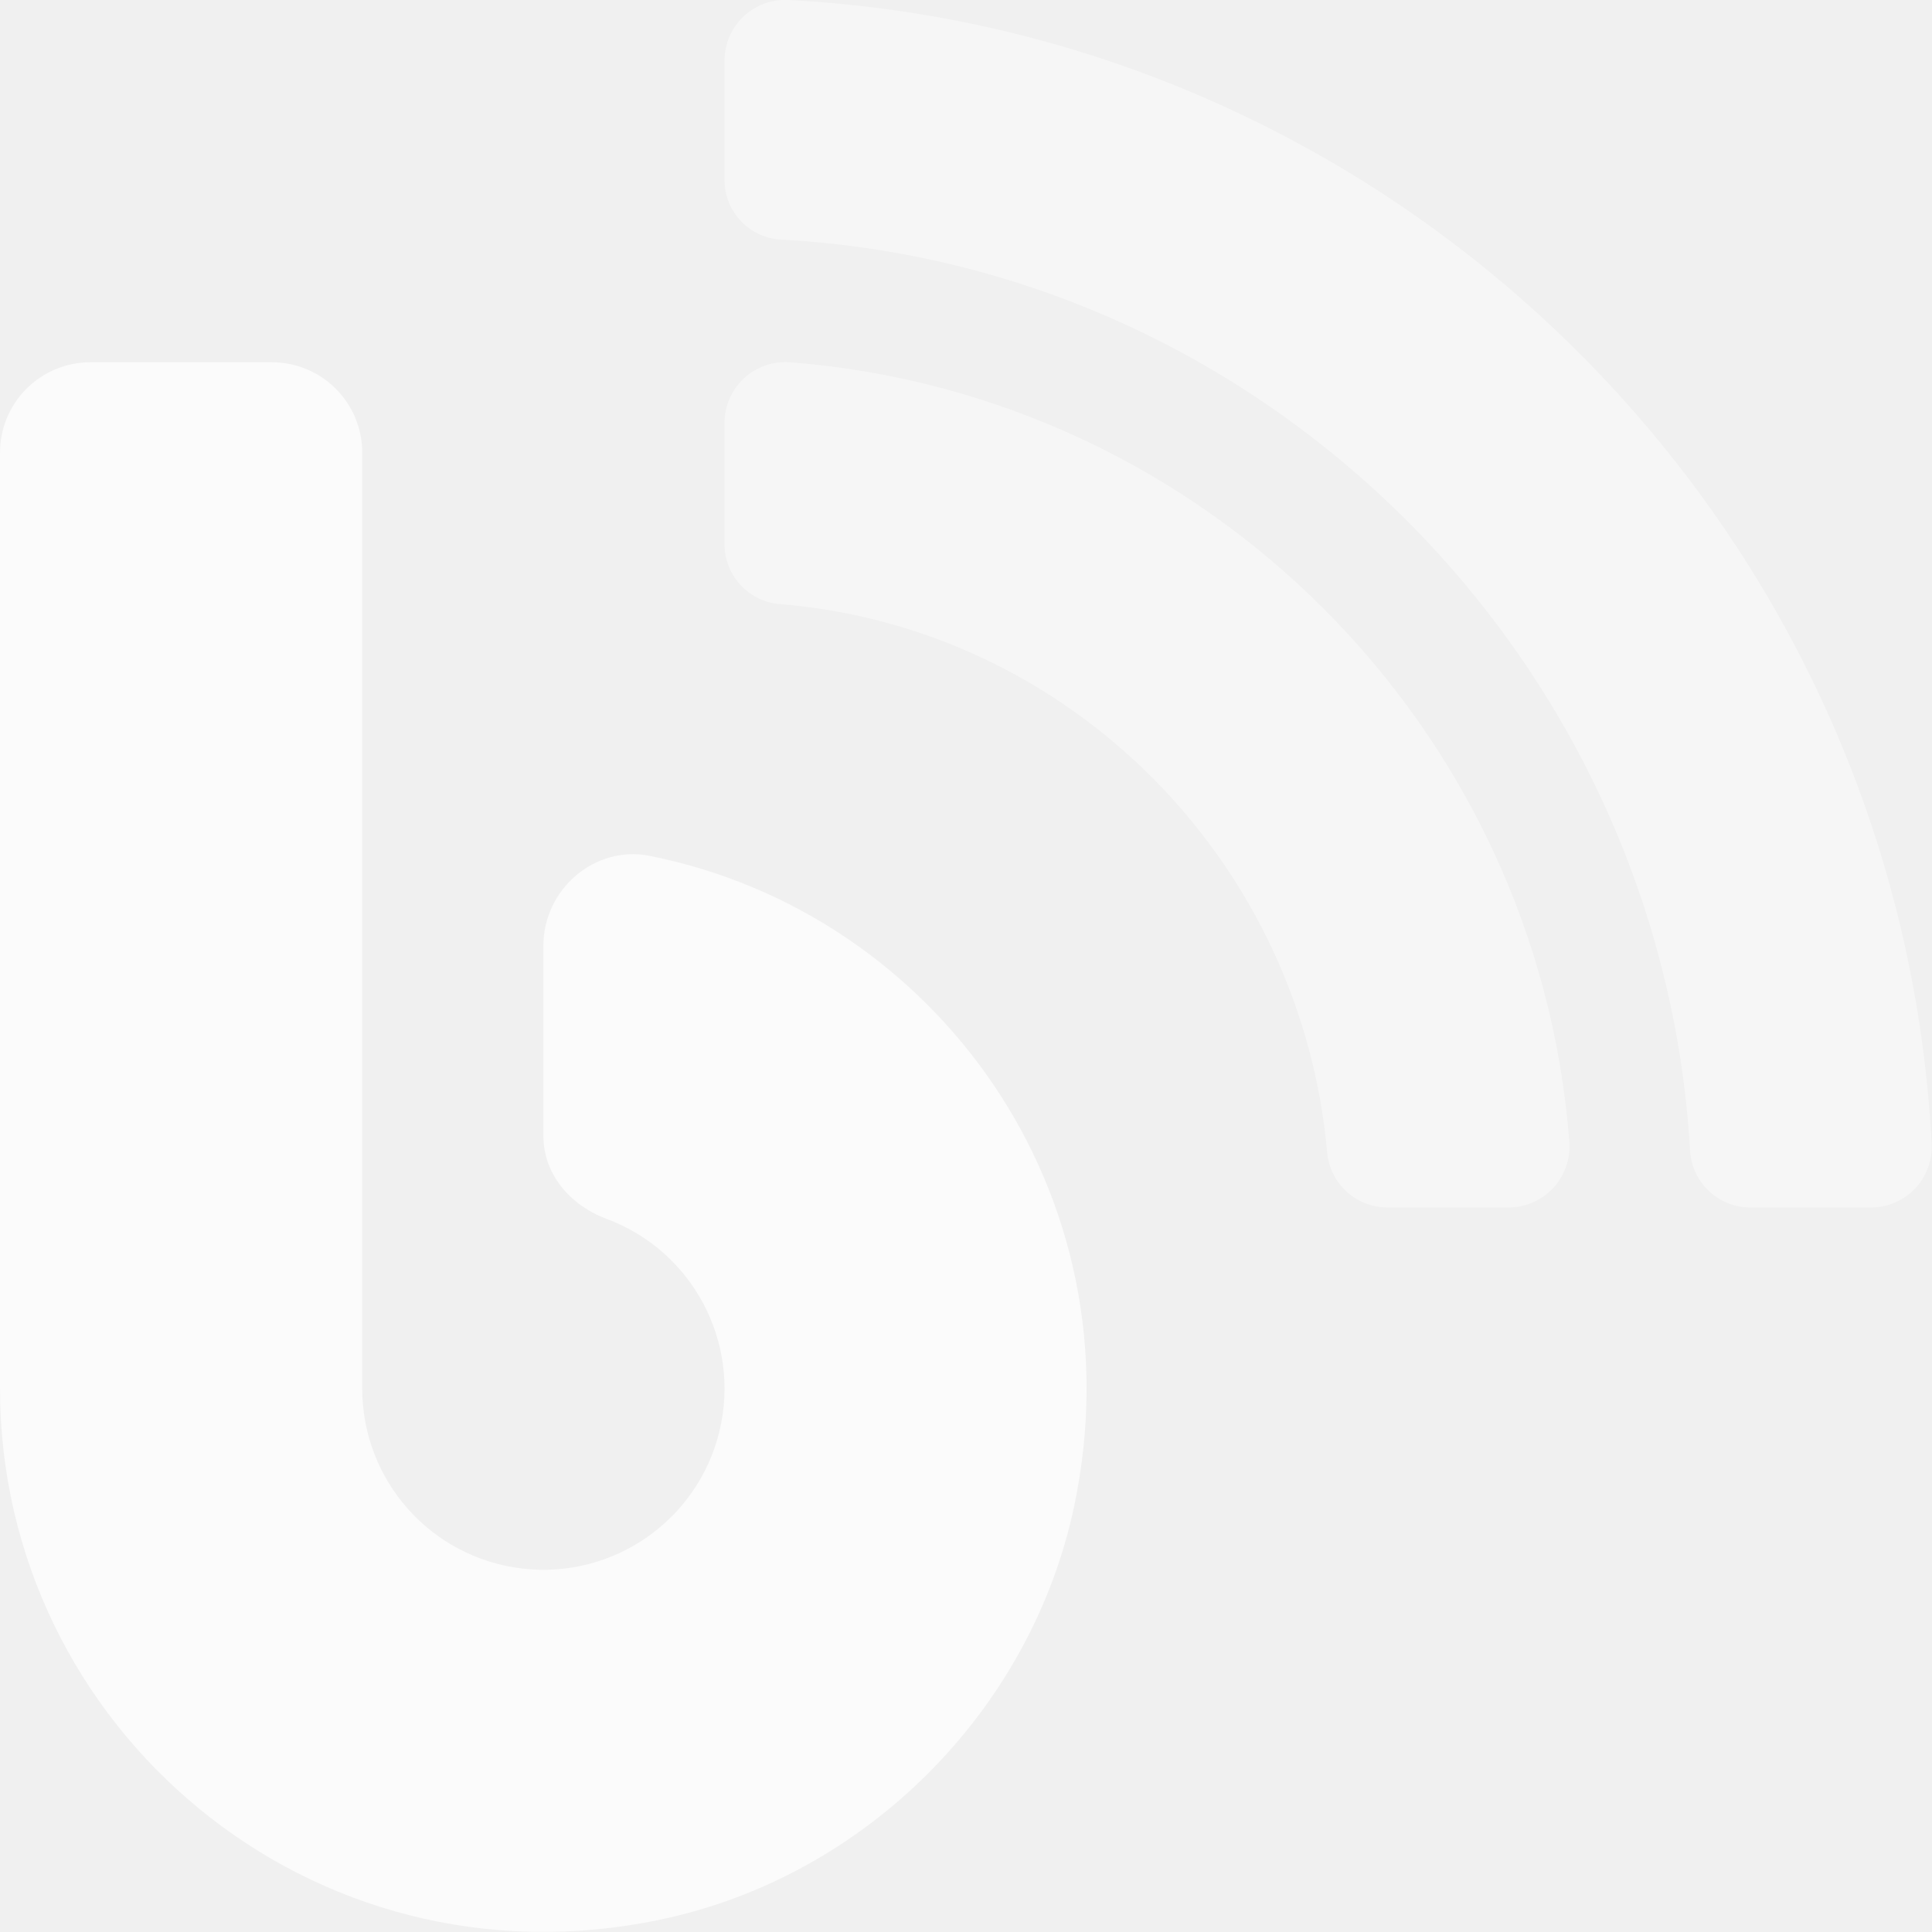
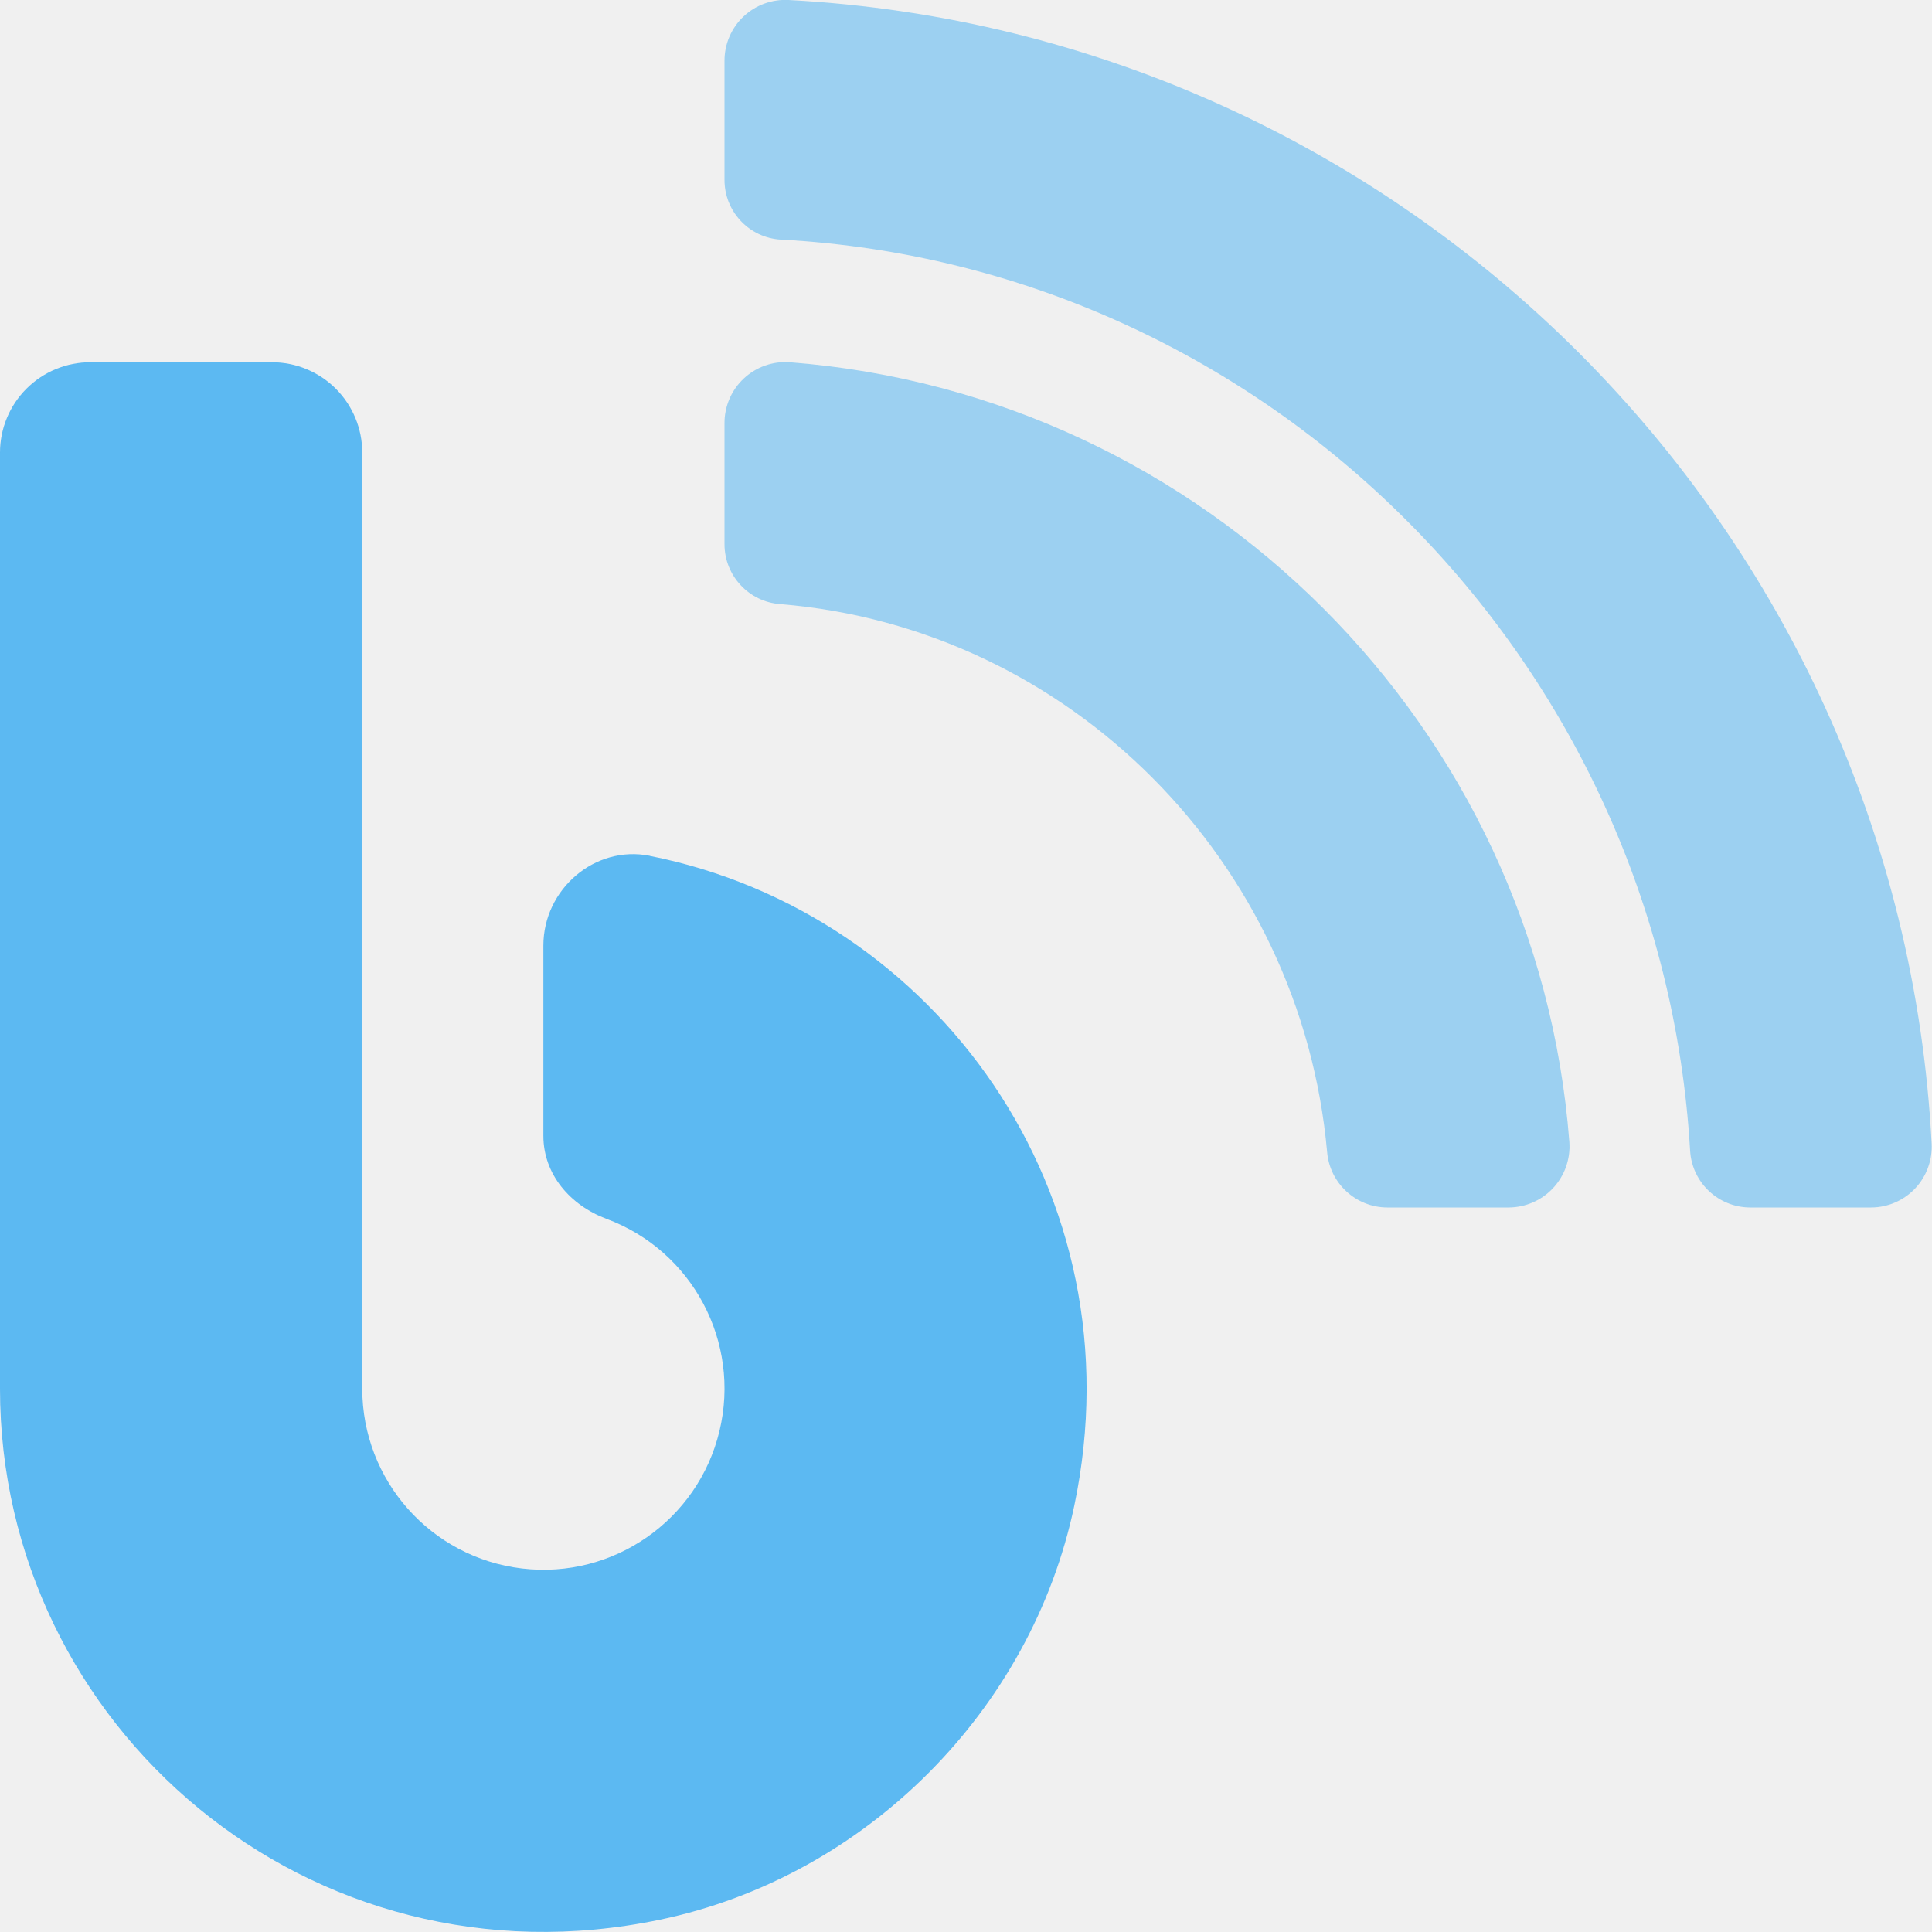
<svg xmlns="http://www.w3.org/2000/svg" aria-hidden="true" focusable="false" data-prefix="fad" data-icon="blog" class="svg-inline--fa fa-blog fa-w-16" role="img" viewBox="0 0 512 512">
  <g class="fa-group">
-     <path class="fa-secondary" fill="white" d="M511.9 303C503.4 139.82 372.2 8.62 209 0a16.1 16.1 0 0 0-17 16v31.6a15.84 15.84 0 0 0 15 15.9c129.4 7 233.4 112 240.9 241.5a16 16 0 0 0 15.9 15h32.1a16.1 16.1 0 0 0 16-17zM209.3 96a16.13 16.13 0 0 0-17.3 16.1v32.1a15.94 15.94 0 0 0 14.8 15.9c76.8 6.3 138 68.2 144.9 145.2a16.07 16.07 0 0 0 15.9 14.7h32.2a16.19 16.19 0 0 0 16.1-17.3C407.5 192.62 319.4 104.52 209.3 96z" opacity="0.4" />
-     <path class="fa-primary" fill="white" d="M172.2 226.82c75.5 15 129.9 89.3 112.5 172.2-11.4 54.3-55.3 98.3-109.7 109.7C82.1 528.22 0 457.52 0 368V120a23.94 23.94 0 0 1 24-24h48a23.94 23.94 0 0 1 24 24v248a48 48 0 1 0 64.7-45c-9.6-3.6-16.7-11.8-16.7-22v-50.4c0-14.9 13.6-26.7 28.2-23.8z" opacity="0.7" />
+     <path class="fa-secondary" fill="#1da1f2" d="M511.9 303C503.4 139.82 372.2 8.62 209 0a16.1 16.1 0 0 0-17 16v31.6a15.84 15.84 0 0 0 15 15.9c129.4 7 233.4 112 240.9 241.5a16 16 0 0 0 15.9 15h32.1a16.1 16.1 0 0 0 16-17zM209.3 96a16.13 16.13 0 0 0-17.3 16.1v32.1a15.94 15.94 0 0 0 14.8 15.9c76.8 6.3 138 68.2 144.9 145.2a16.07 16.07 0 0 0 15.9 14.7h32.2a16.19 16.19 0 0 0 16.1-17.3C407.5 192.62 319.4 104.52 209.3 96z" opacity="0.4" />
+     <path class="fa-primary" fill="#1da1f2" d="M172.2 226.82c75.5 15 129.9 89.3 112.5 172.2-11.4 54.3-55.3 98.3-109.7 109.7C82.1 528.22 0 457.52 0 368V120a23.94 23.94 0 0 1 24-24h48a23.94 23.94 0 0 1 24 24v248a48 48 0 1 0 64.7-45c-9.6-3.6-16.7-11.8-16.7-22v-50.4c0-14.9 13.6-26.7 28.2-23.8z" opacity="0.7" />
  </g>
</svg>
